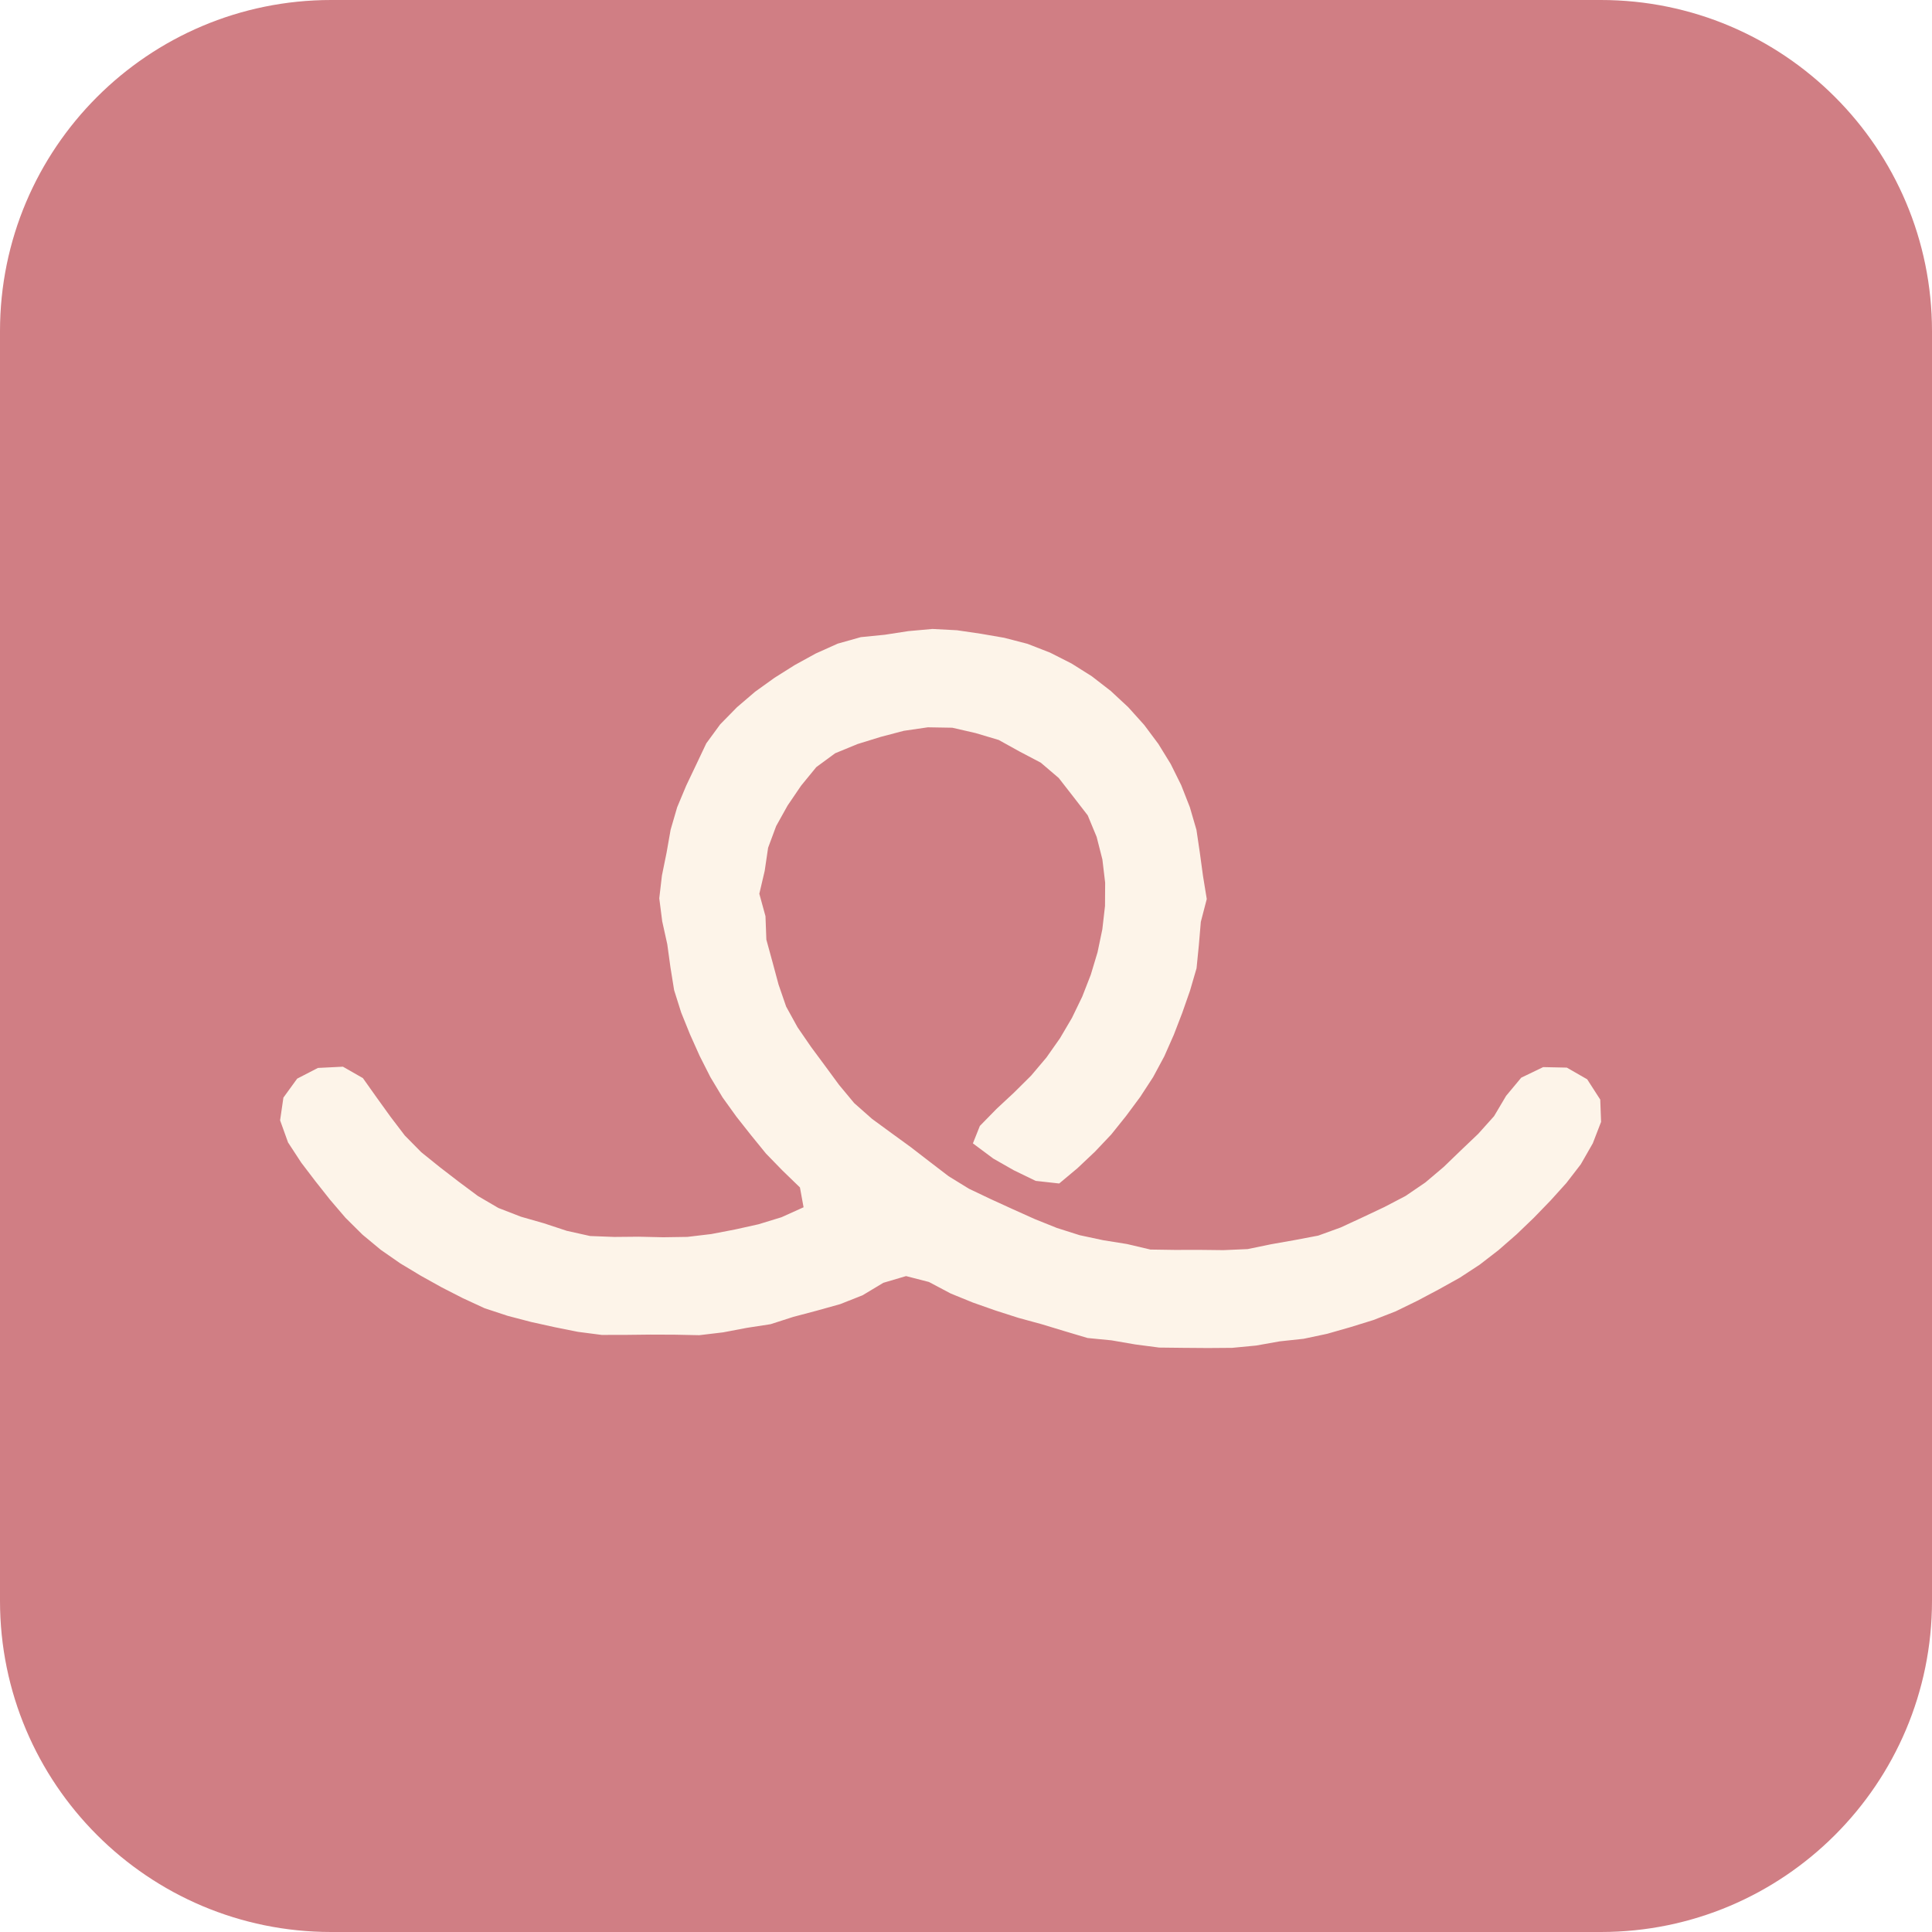
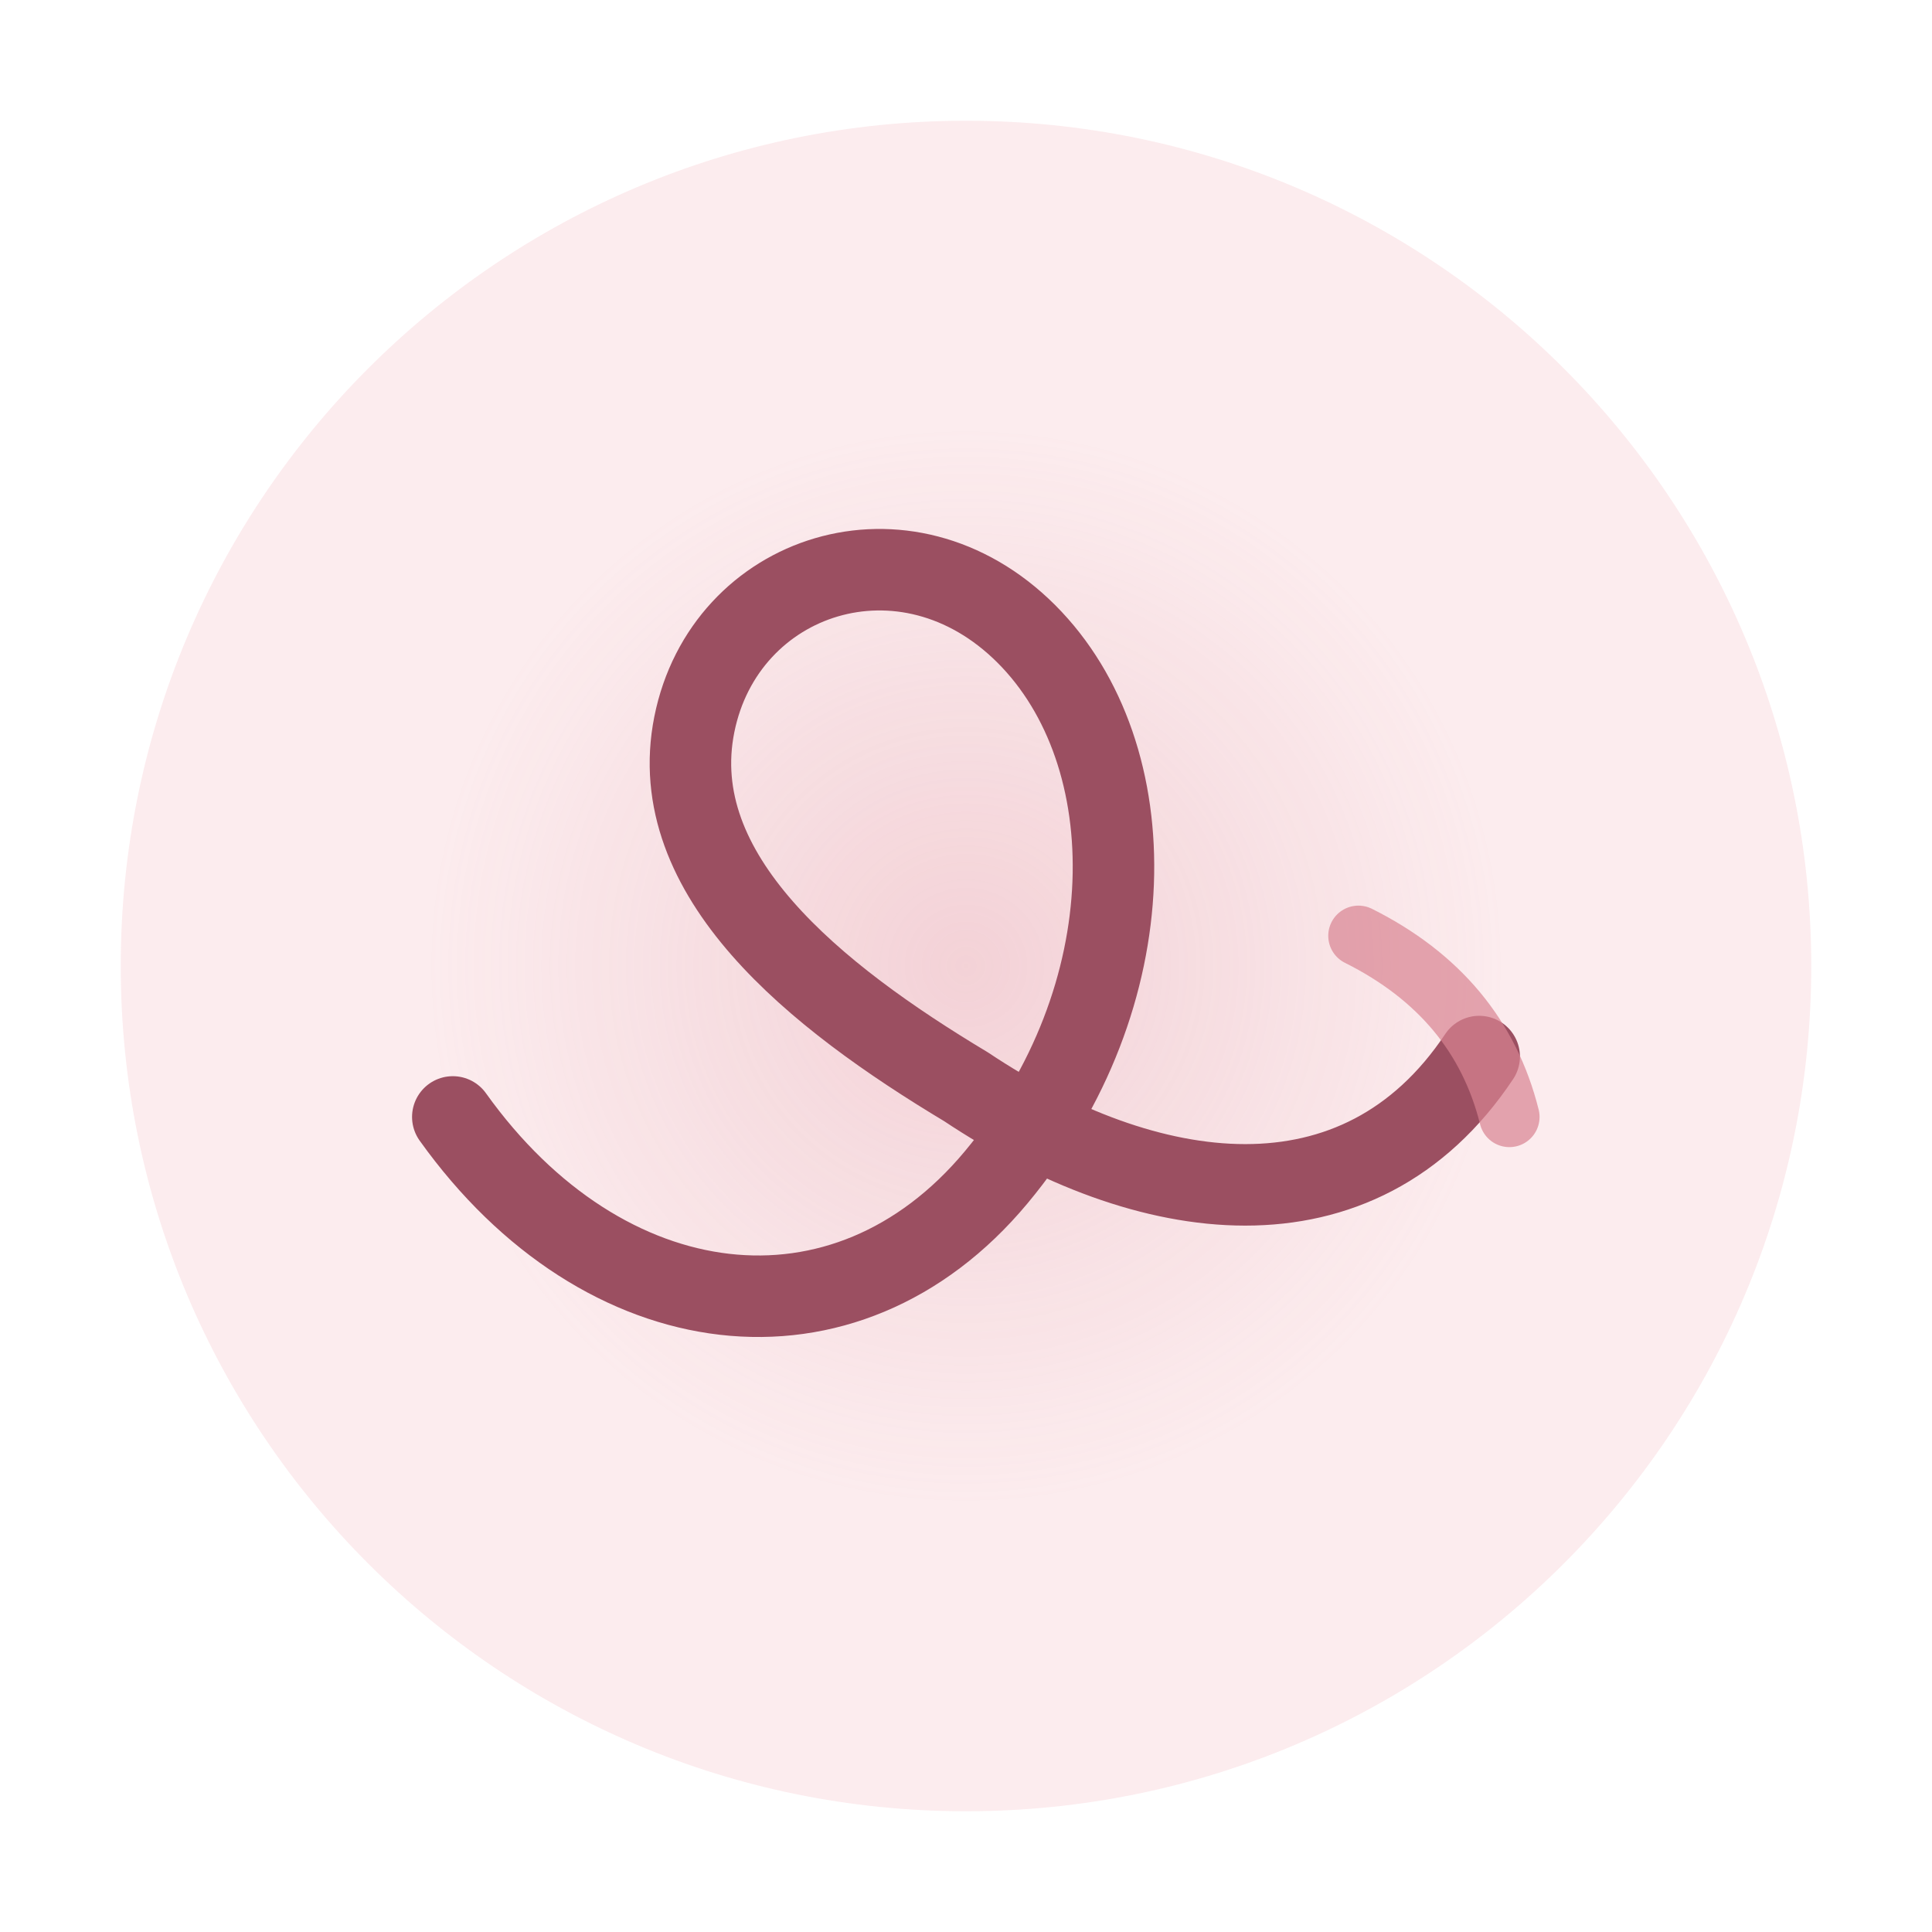
- <svg xmlns="http://www.w3.org/2000/svg" viewBox="0 0 420 420" role="img" aria-label="ゆるめる">
-   <rect width="420" height="420" rx="72" fill="#D07E84" />
-   <path d="M 273.08 292.51 L 267.87 293.01 L 262.58 293.05 L 257.26 293.01 L 251.99 292.95 L 246.80 292.27 L 241.64 291.38 L 236.42 290.87 L 231.39 289.37 L 226.41 287.86 L 221.39 286.49 L 216.40 284.89 L 211.49 283.16 L 206.68 281.20 L 201.94 278.69 L 196.97 277.41 L 192.03 278.87 L 187.52 281.58 L 182.64 283.51 L 177.55 284.93 L 172.45 286.28 L 167.51 287.87 L 162.37 288.66 L 157.22 289.64 L 152.02 290.26 L 146.70 290.15 L 141.42 290.13 L 136.12 290.19 L 130.81 290.20 L 125.64 289.53 L 120.55 288.51 L 115.44 287.38 L 110.36 286.05 L 105.35 284.40 L 100.59 282.20 L 96.04 279.87 L 91.51 277.35 L 87.05 274.67 L 82.79 271.71 L 78.80 268.40 L 75.11 264.74 L 71.74 260.80 L 68.56 256.78 L 65.49 252.75 L 62.62 248.36 L 60.89 243.55 L 61.61 238.61 L 64.60 234.49 L 69.11 232.16 L 74.55 231.89 L 78.89 234.37 L 81.89 238.60 L 84.87 242.74 L 88.00 246.85 L 91.58 250.48 L 95.59 253.71 L 99.73 256.90 L 103.88 259.99 L 108.34 262.60 L 113.24 264.50 L 118.24 265.93 L 123.21 267.57 L 128.29 268.70 L 133.53 268.90 L 138.84 268.85 L 144.16 268.97 L 149.43 268.89 L 154.64 268.27 L 159.79 267.28 L 164.88 266.15 L 169.88 264.62 L 174.69 262.45 L 173.90 258.14 L 170.10 254.46 L 166.52 250.78 L 163.26 246.77 L 160.07 242.73 L 157.08 238.57 L 154.44 234.17 L 152.11 229.57 L 150.00 224.86 L 148.08 220.11 L 146.55 215.26 L 145.74 210.22 L 145.06 205.27 L 143.96 200.29 L 143.32 195.28 L 143.90 190.32 L 144.91 185.35 L 145.79 180.36 L 147.21 175.49 L 149.18 170.78 L 151.38 166.16 L 153.54 161.60 L 156.57 157.46 L 160.22 153.74 L 164.16 150.37 L 168.38 147.34 L 172.78 144.57 L 177.35 142.06 L 182.12 139.92 L 187.13 138.51 L 192.34 137.99 L 197.47 137.20 L 202.70 136.73 L 208.03 137.01 L 213.22 137.77 L 218.31 138.65 L 223.36 139.96 L 228.29 141.88 L 232.96 144.25 L 237.34 147.01 L 241.45 150.19 L 245.27 153.74 L 248.75 157.61 L 251.83 161.74 L 254.51 166.10 L 256.78 170.68 L 258.66 175.47 L 260.10 180.41 L 260.84 185.41 L 261.52 190.41 L 262.34 195.44 L 261.05 200.40 L 260.62 205.48 L 260.12 210.49 L 258.70 215.36 L 257.01 220.19 L 255.17 224.97 L 253.10 229.65 L 250.68 234.15 L 247.88 238.45 L 244.81 242.59 L 241.58 246.62 L 238.05 250.35 L 234.25 253.94 L 230.26 257.28 L 225.14 256.71 L 220.38 254.40 L 215.93 251.86 L 211.50 248.56 L 213.01 244.77 L 216.62 241.08 L 220.44 237.52 L 224.14 233.85 L 227.48 229.90 L 230.44 225.69 L 233.04 221.27 L 235.27 216.66 L 237.13 211.89 L 238.60 207.00 L 239.64 202.01 L 240.22 196.95 L 240.25 191.88 L 239.65 186.84 L 238.40 181.93 L 236.46 177.25 L 233.36 173.24 L 230.16 169.13 L 226.26 165.80 L 221.58 163.34 L 217.11 160.86 L 212.07 159.36 L 207.02 158.20 L 201.71 158.11 L 196.49 158.87 L 191.47 160.19 L 186.42 161.75 L 181.56 163.75 L 177.45 166.77 L 174.16 170.79 L 171.22 175.11 L 168.73 179.58 L 166.98 184.29 L 166.24 189.31 L 165.07 194.30 L 166.41 199.18 L 166.60 204.27 L 167.93 209.12 L 169.25 214.03 L 170.90 218.82 L 173.38 223.32 L 176.30 227.57 L 179.35 231.69 L 182.40 235.84 L 185.70 239.81 L 189.58 243.24 L 193.79 246.32 L 197.97 249.36 L 202.08 252.53 L 206.22 255.70 L 210.64 258.42 L 215.34 260.66 L 220.11 262.84 L 224.89 264.99 L 229.74 266.94 L 234.71 268.52 L 239.81 269.61 L 244.99 270.44 L 250.09 271.64 L 255.37 271.72 L 260.68 271.71 L 265.97 271.77 L 271.24 271.54 L 276.32 270.49 L 281.47 269.58 L 286.58 268.61 L 291.46 266.84 L 296.25 264.62 L 300.97 262.39 L 305.56 259.99 L 309.87 257.05 L 313.85 253.68 L 317.58 250.08 L 321.36 246.48 L 324.80 242.64 L 327.42 238.22 L 330.70 234.28 L 335.47 231.98 L 340.61 232.09 L 345.04 234.63 L 347.88 239.04 L 348.06 243.89 L 346.26 248.55 L 343.65 253.11 L 340.52 257.17 L 337.09 260.97 L 333.47 264.71 L 329.69 268.34 L 325.76 271.77 L 321.67 274.93 L 317.35 277.76 L 312.77 280.31 L 308.13 282.77 L 303.42 285.07 L 298.55 286.97 L 293.54 288.52 L 288.50 289.96 L 283.40 291.04 L 278.20 291.60 Z" fill="#FDF4E9" fill-rule="evenodd" />
+ <svg xmlns="http://www.w3.org/2000/svg" viewBox="0 0 64 64" role="img" aria-label="ゆるめる">
+   <defs>
+     <radialGradient id="g-yurumeru" cx="50%" cy="50%" r="50%">
+       <stop offset="0%" stop-color="#D88391" stop-opacity="0.25" />
+       <stop offset="100%" stop-color="#D88391" stop-opacity="0" />
+     </radialGradient>
+   </defs>
+   <circle cx="32" cy="32" r="28" fill="#FBE5E8" opacity="0.75" />
+   <circle cx="32" cy="32" r="18" fill="url(#g-yurumeru)" />
+   <path d="M15 37                C20 44 28 45 33 39                C38 33 38 25 34 21                C30 17 24 19 23 24                C22 29 27 33 32 36                C38 40 45 41 49 35" fill="none" stroke="#9B4F61" stroke-width="2.7" stroke-linecap="round" stroke-linejoin="round" />
+   <path d="M45 31 Q49 33 50 37" fill="none" stroke="#D88391" stroke-width="2" stroke-linecap="round" opacity="0.7" />
</svg>
